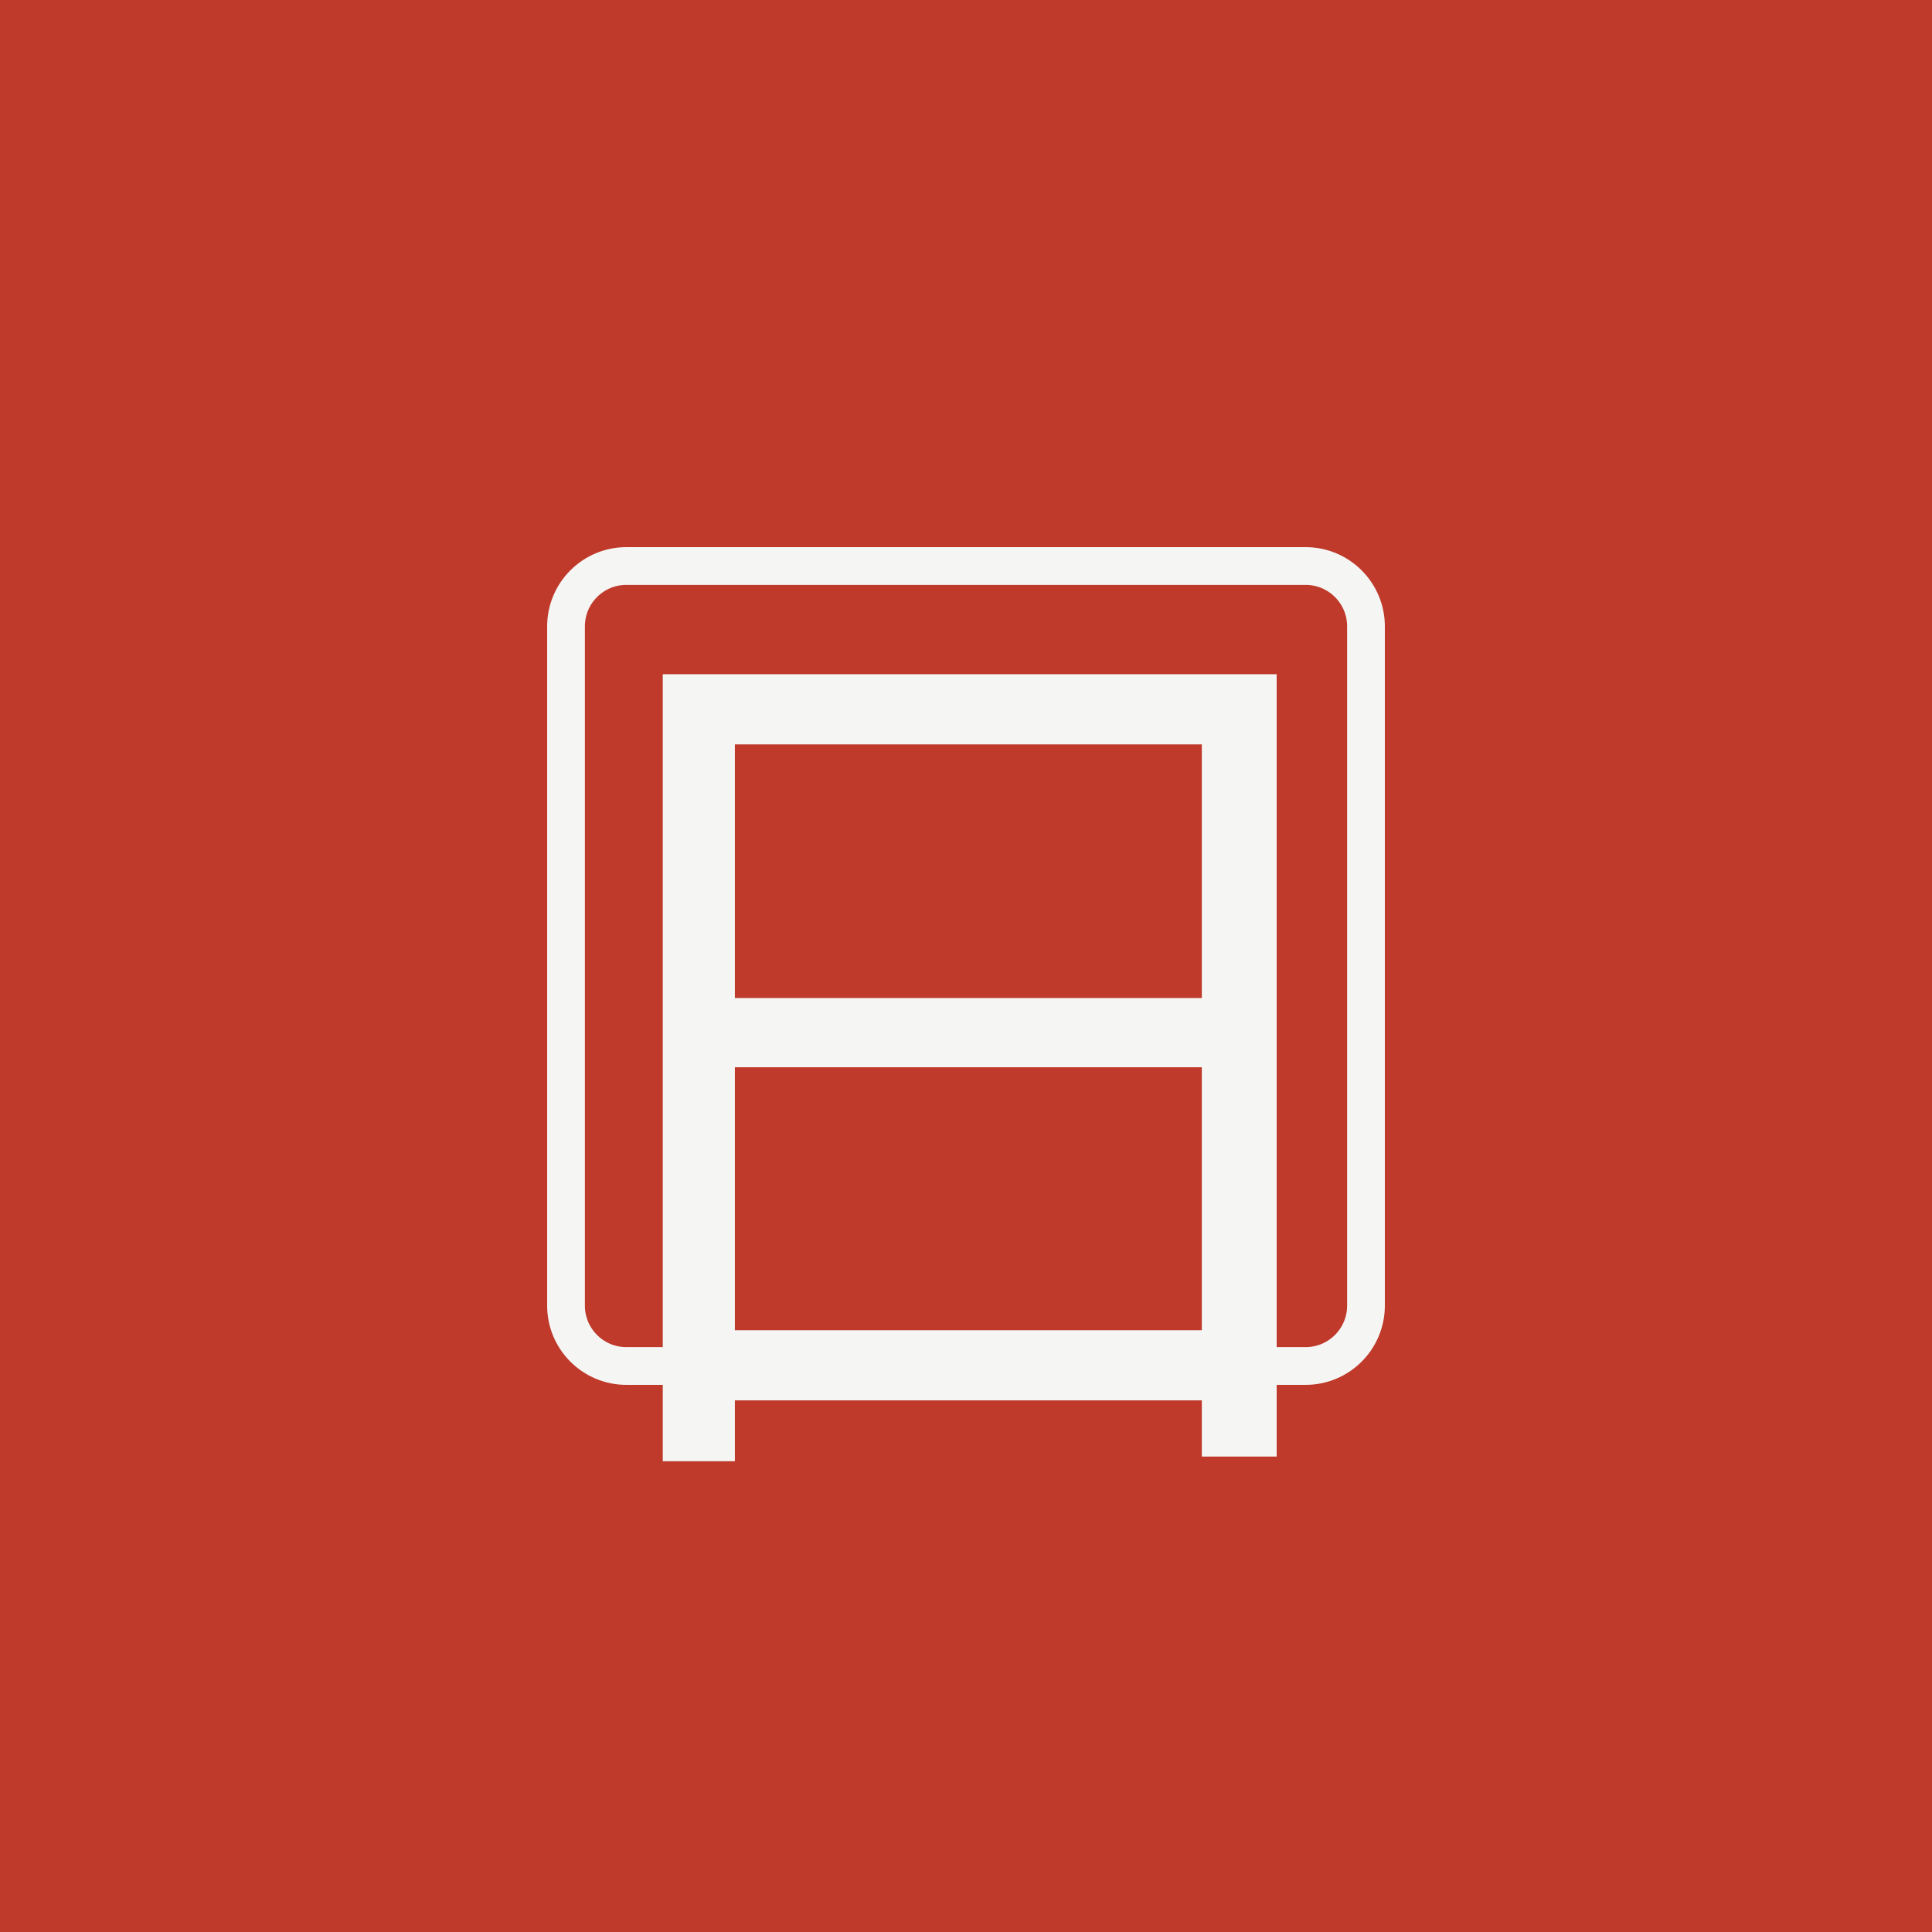
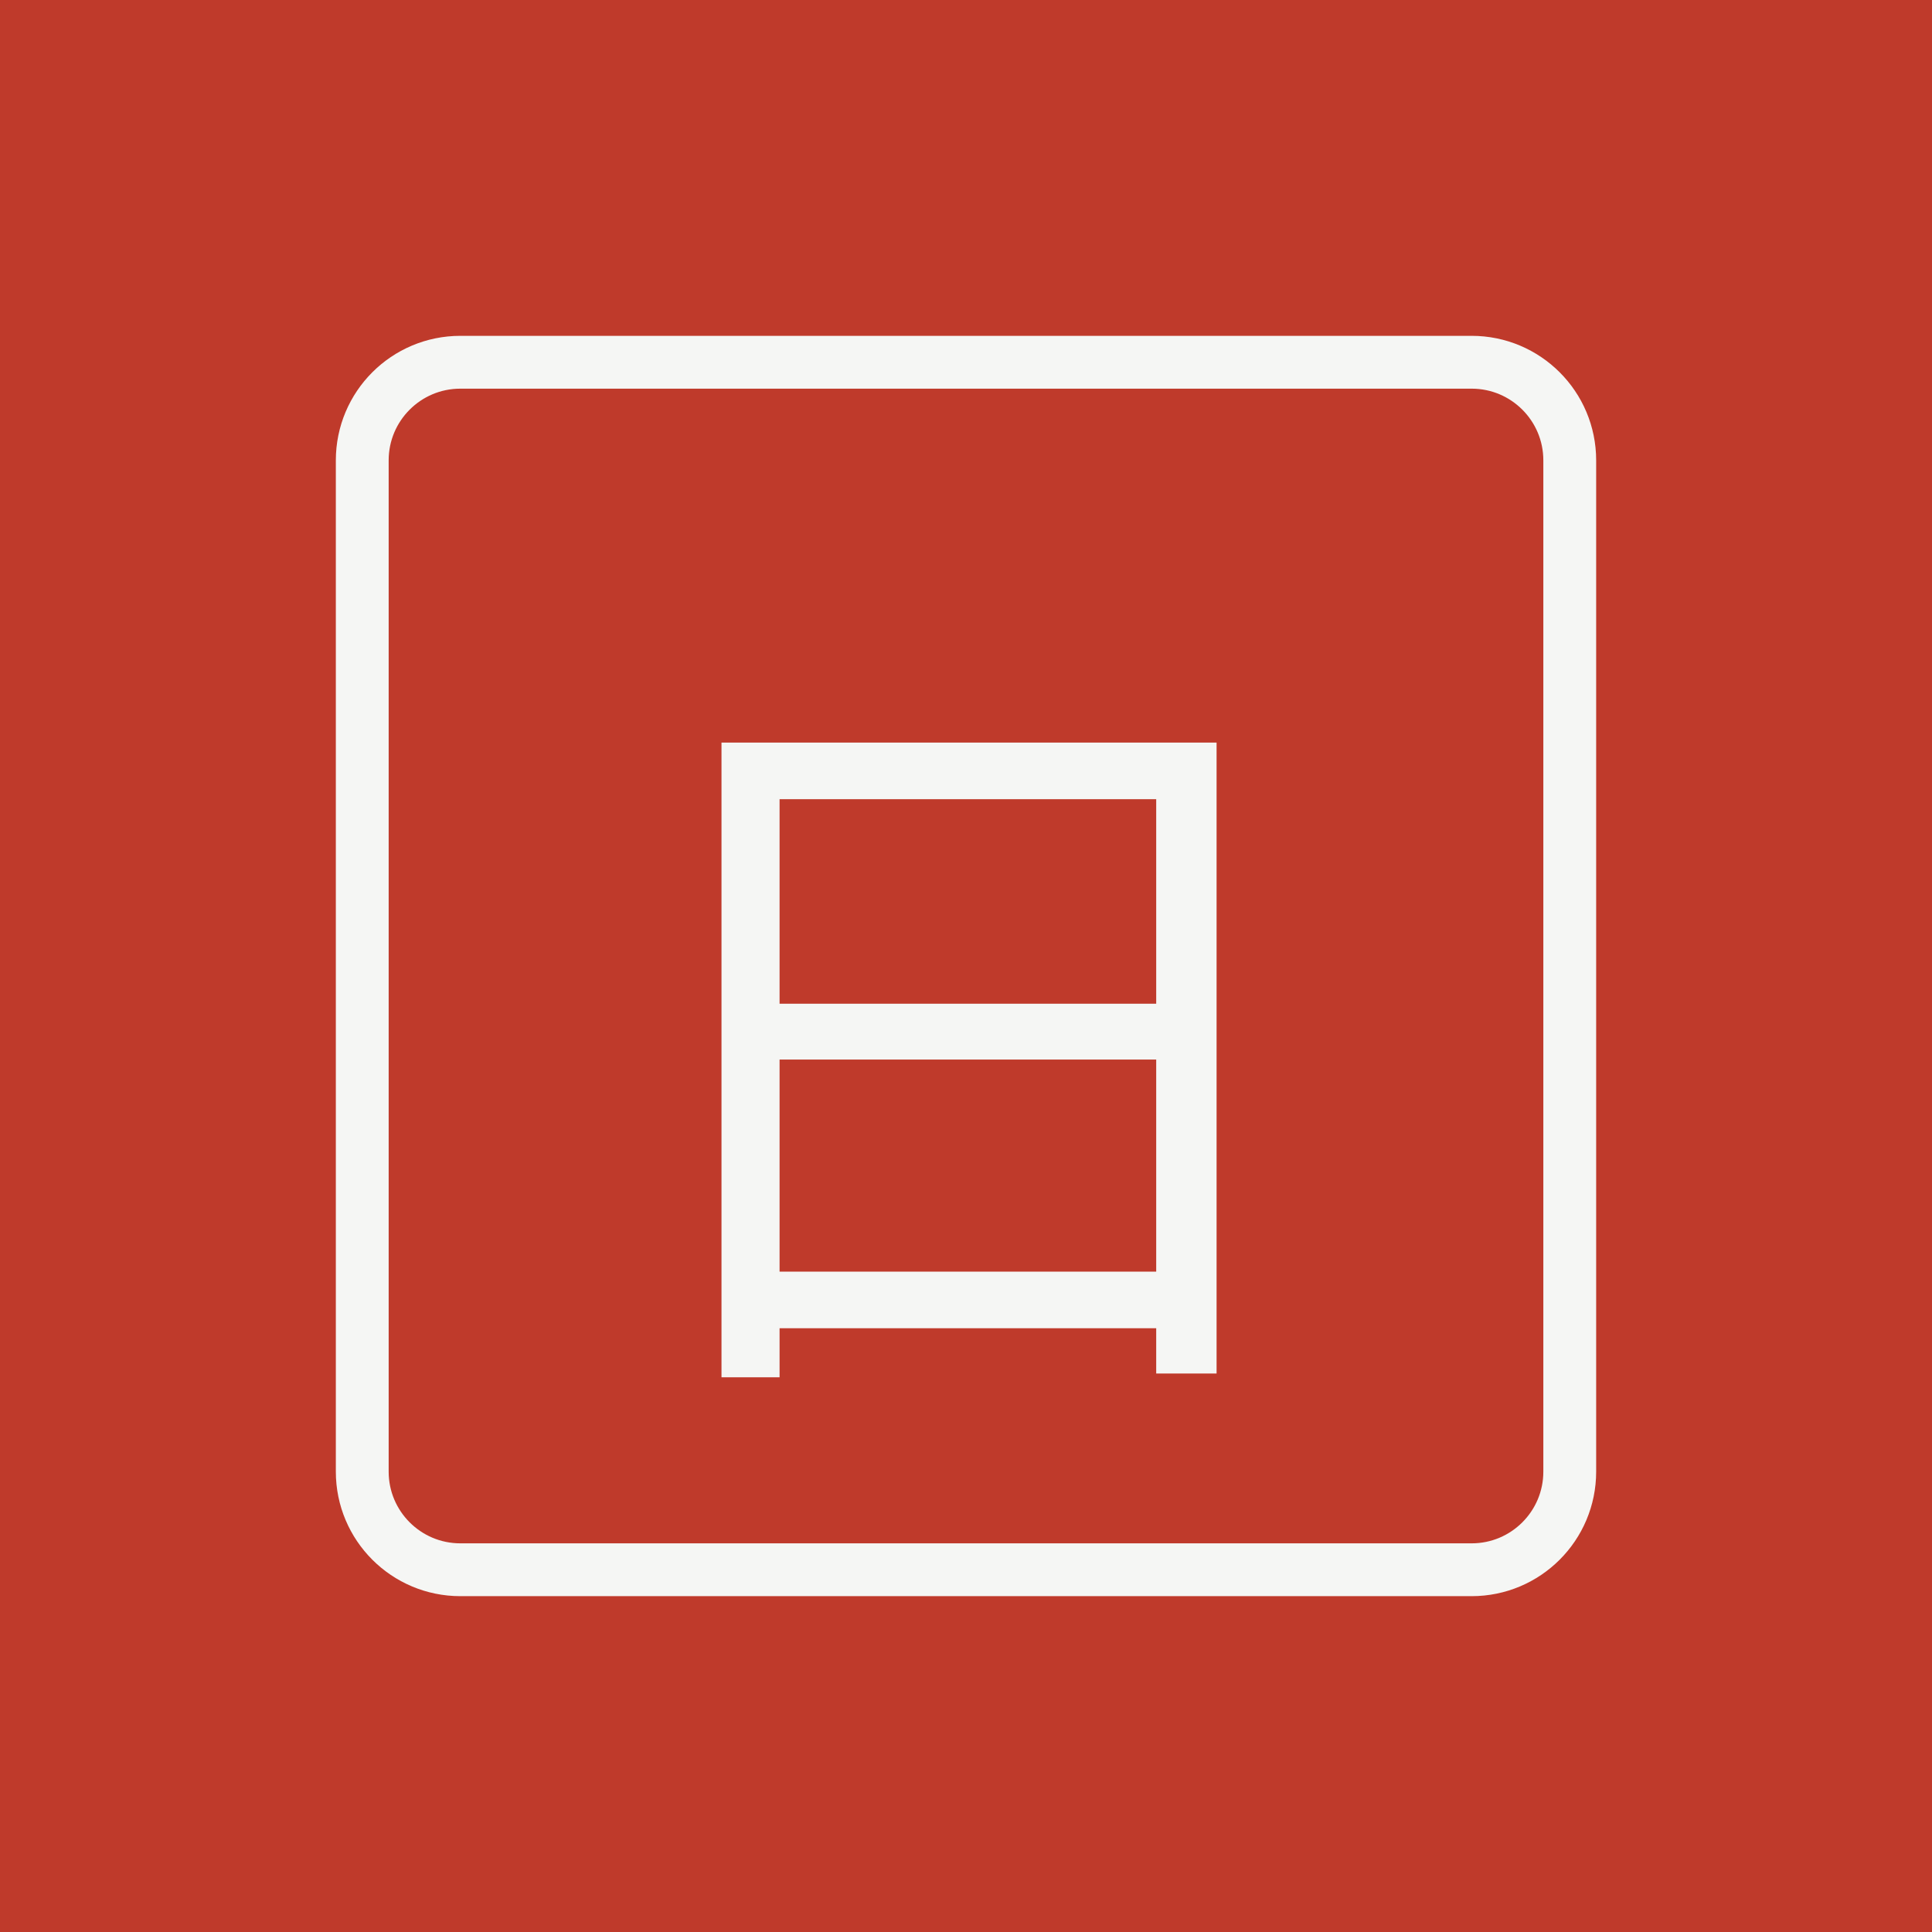
<svg xmlns="http://www.w3.org/2000/svg" width="512" height="512" viewBox="0 0 512 512">
  <rect width="512" height="512" fill="#BF3A2B" />
-   <rect x="150" y="150" width="212" height="212" rx="16" fill="none" stroke="#F5F6F4" stroke-width="10" />
-   <text x="256" y="262" font-family="'Songti SC','Noto Serif SC',serif" font-size="248" fill="#F5F6F4" text-anchor="middle" dominant-baseline="central">日</text>
+   <rect x="96" y="96" width="320" height="320" rx="26" fill="none" stroke="#F5F6F4" stroke-width="14" />
+   <text x="256" y="264" font-family="'Songti SC','Noto Serif SC',serif" font-size="200" fill="#F5F6F4" text-anchor="middle" dominant-baseline="central">日</text>
</svg>
